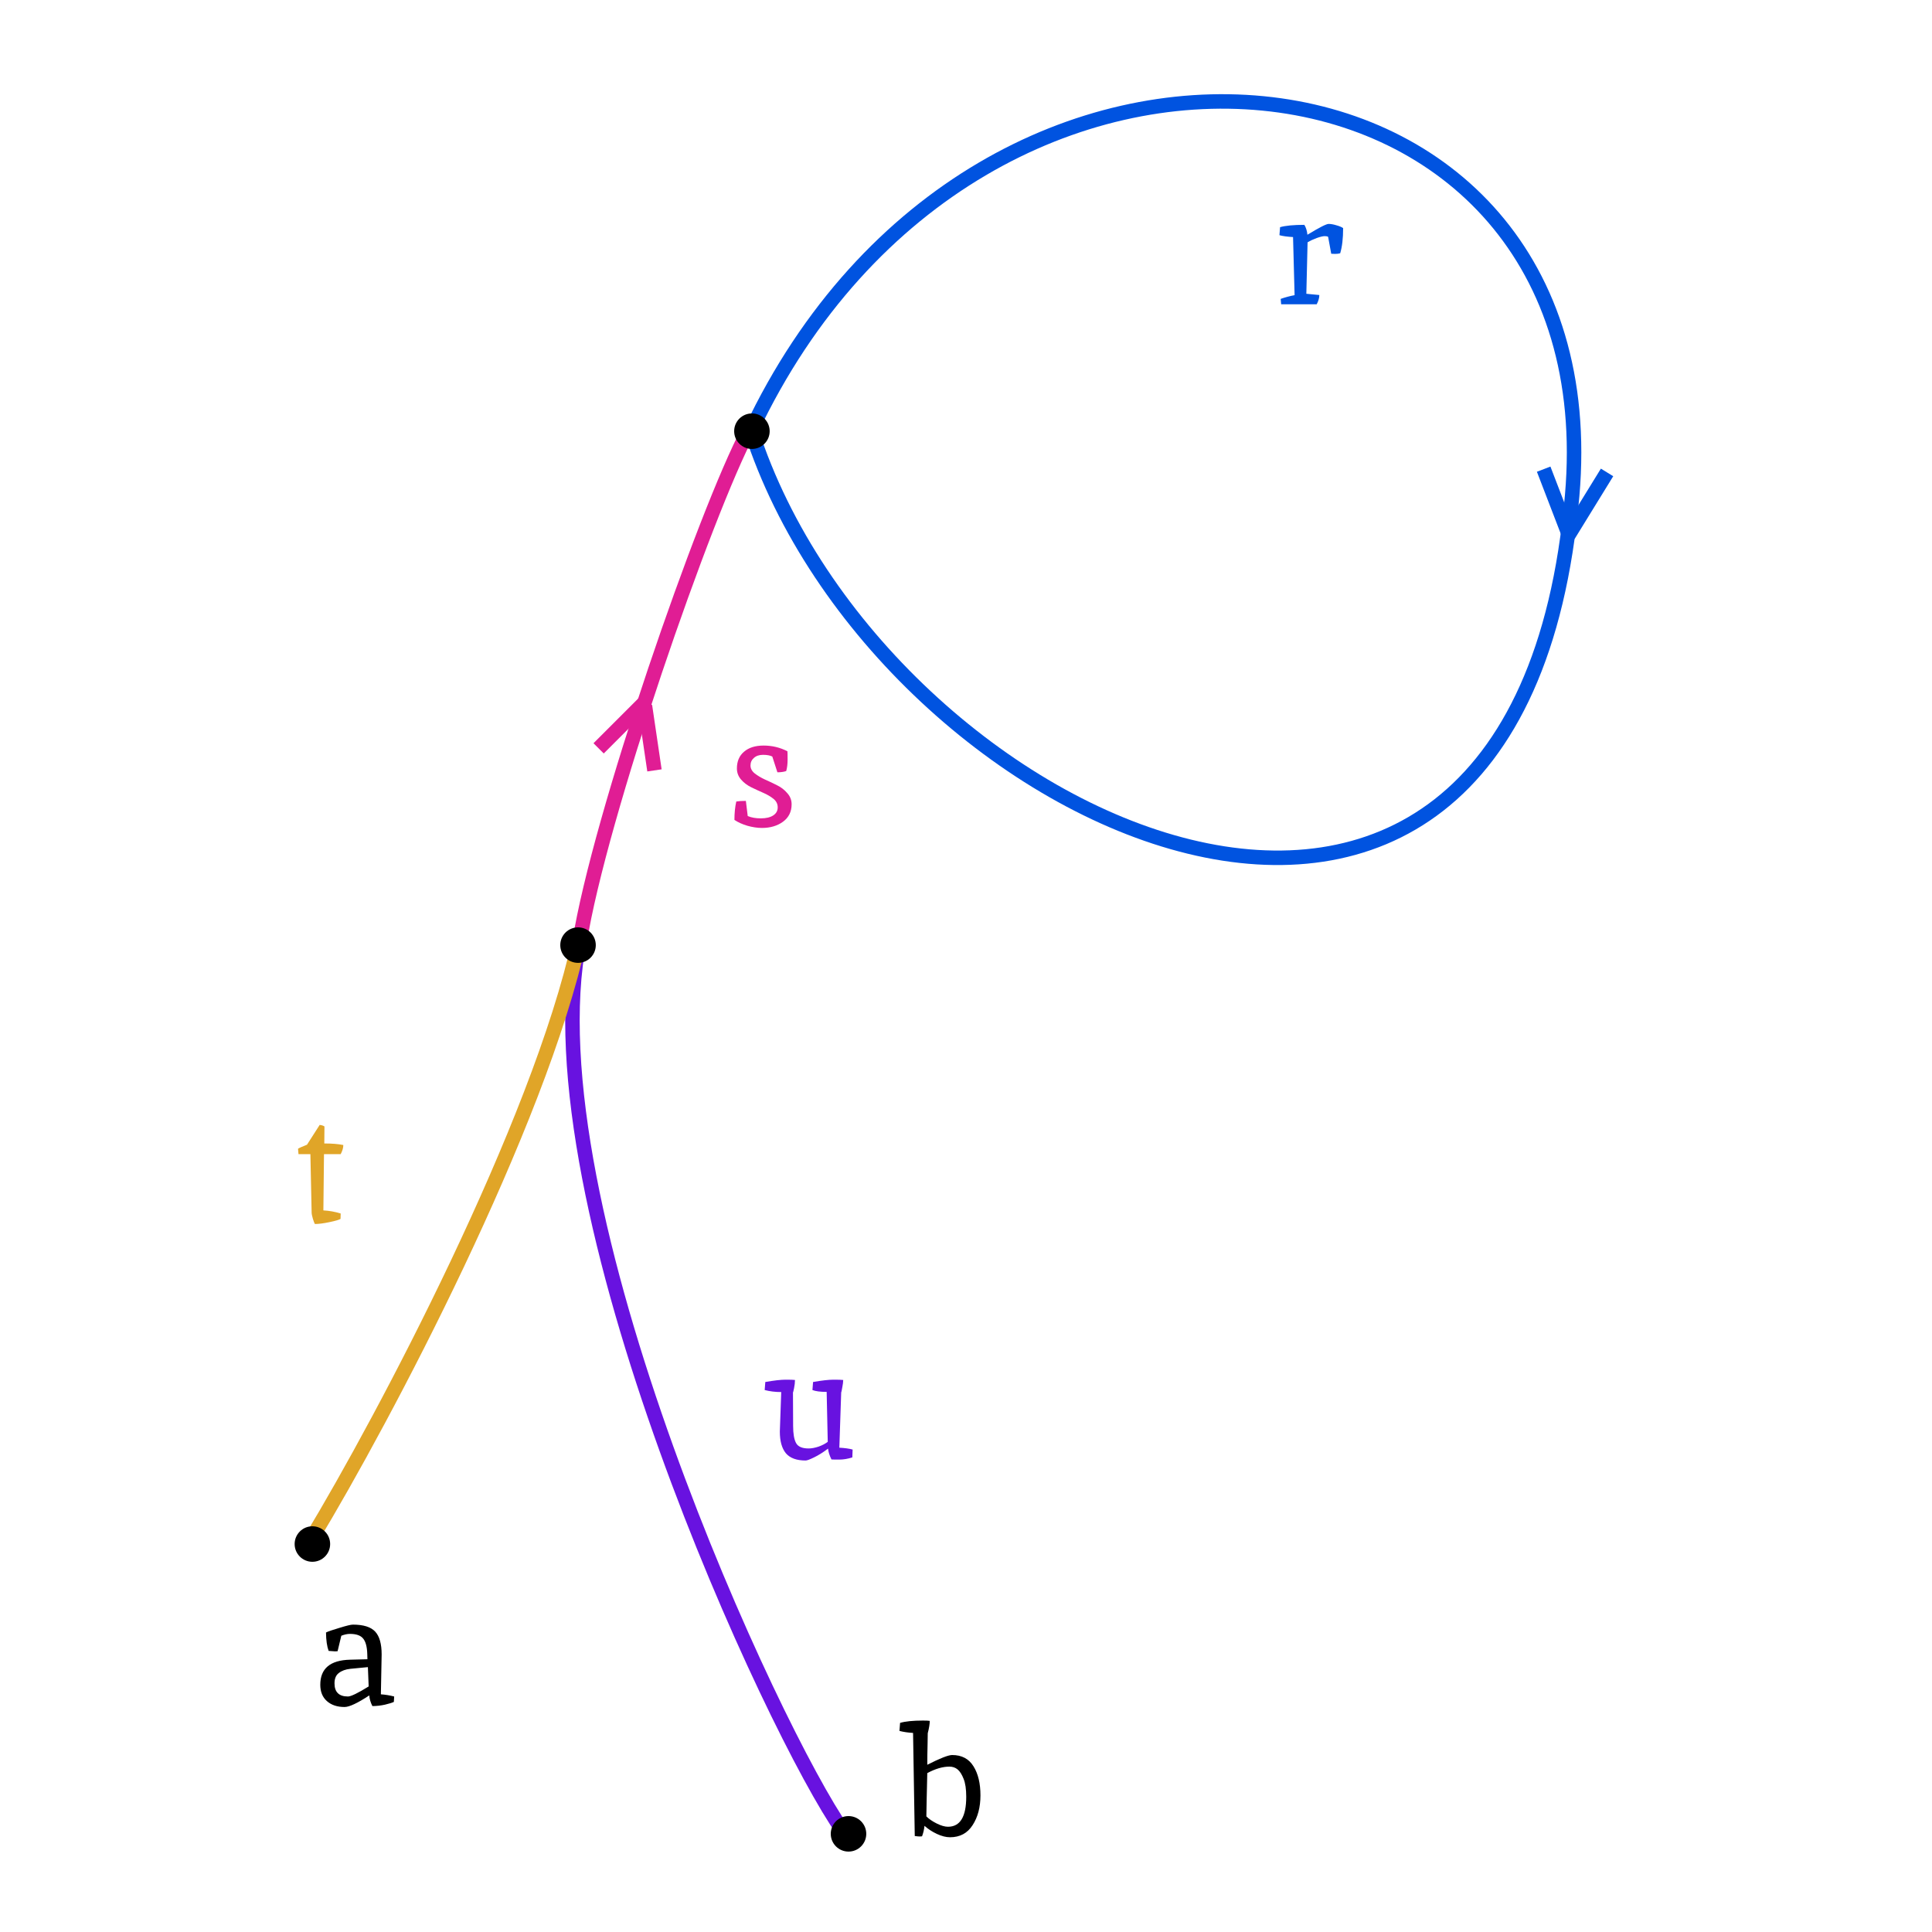
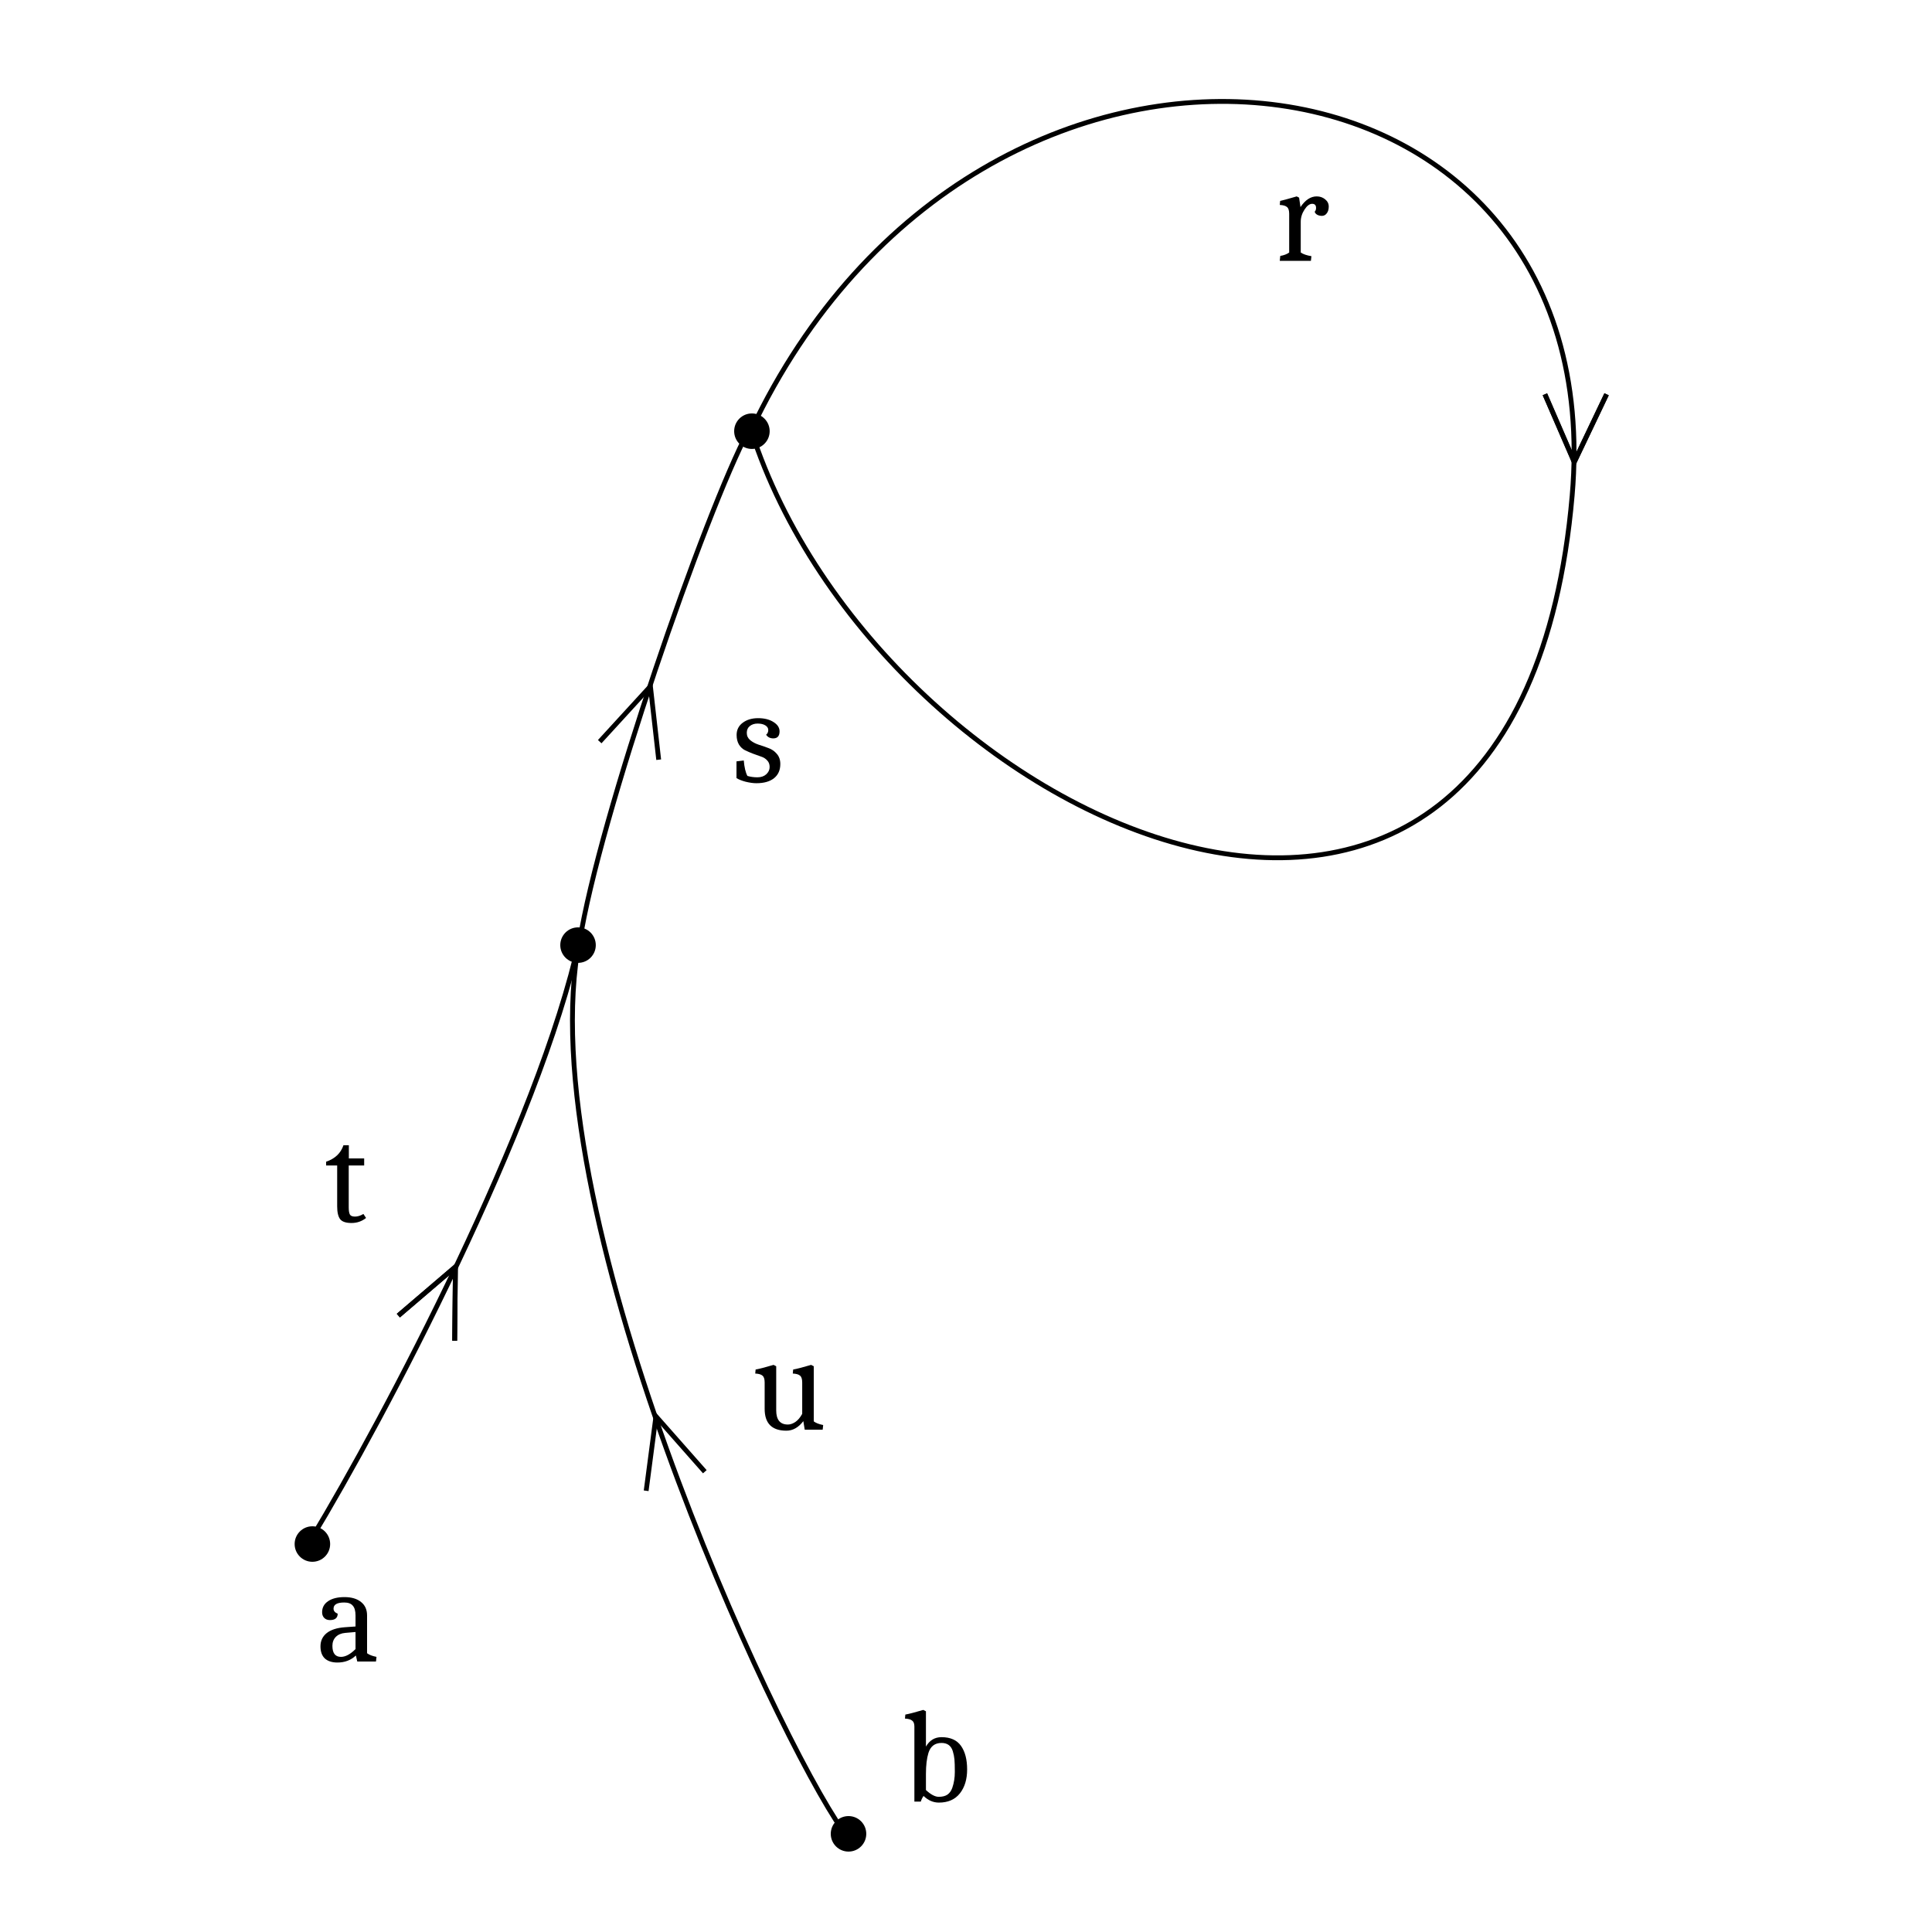
<svg xmlns="http://www.w3.org/2000/svg" width="400" height="400" viewBox="0 0 400 400" fill="none">
  <g clip-path="url(#clip0_2_48)">
    <rect width="400" height="400" fill="white" />
-     <path d="M120 195C124 169.5 146 106 155 89.097" stroke="#E01D94" stroke-width="3" />
-     <path d="M174.5 379C160.5 359.167 109.2 249.3 120 194.5" stroke="#6812E0" stroke-width="3" />
-     <path d="M64.5 318.5C79.5 293.667 111.6 232.9 120 194.5" stroke="#E0A528" stroke-width="3" />
-     <path d="M155.5 89.097C203 -11.403 334 4.597 325.5 102.597C314.282 231.939 182 171.597 155.5 89.097Z" stroke="#0053E0" stroke-width="3" />
+     <path d="M120 195C124 169.5 146 106 155 89.097" stroke="black" />
+     <path d="M174.5 379C160.5 359.167 109.2 249.3 120 194.5" stroke="black" />
+     <path d="M64.5 318.5C79.5 293.667 111.6 232.9 120 194.5" stroke="black" />
+     <path d="M155.5 89.097C203 -11.403 334 4.597 325.5 102.597C314.282 231.939 182 171.597 155.5 89.097Z" stroke="black" />
    <circle cx="155.676" cy="89.273" r="3.676" fill="black" />
    <circle cx="64.677" cy="319.676" r="3.676" fill="black" />
    <circle cx="175.676" cy="379.676" r="3.676" fill="black" />
-     <path d="M135.5 159.5L133.533 146.179" stroke="#E01D94" stroke-width="3" />
-     <line x1="324.6" y1="110.135" x2="319.6" y2="97.135" stroke="#0053E0" stroke-width="3" />
-     <line x1="324.723" y1="110.811" x2="332.723" y2="97.811" stroke="#0053E0" stroke-width="3" />
-     <line x1="123.939" y1="154.939" x2="133.939" y2="144.939" stroke="#E01D94" stroke-width="3" />
-     <path d="M79.016 342.536L78.856 350.792C79.773 350.856 80.691 351.005 81.608 351.24L81.544 352.36C81.203 352.531 80.584 352.723 79.688 352.936C78.813 353.128 77.949 353.224 77.096 353.224C76.712 352.456 76.499 351.72 76.456 351.016C74.024 352.616 72.317 353.416 71.336 353.416C69.821 353.416 68.605 353.011 67.688 352.2C66.771 351.389 66.312 350.259 66.312 348.808C66.312 345.459 68.36 343.731 72.456 343.624C74.845 343.56 76.051 343.528 76.072 343.528L76.04 342.44C75.997 340.968 75.72 339.912 75.208 339.272C74.696 338.611 73.779 338.28 72.456 338.28C71.901 338.28 71.304 338.408 70.664 338.664L69.896 341.864C69.789 341.885 69.608 341.896 69.352 341.896L68.04 341.8C67.699 340.883 67.517 339.613 67.496 337.992C67.901 337.779 68.829 337.459 70.28 337.032C71.731 336.584 72.659 336.36 73.064 336.36C75.24 336.36 76.776 336.84 77.672 337.8C78.568 338.76 79.016 340.339 79.016 342.536ZM72.04 351.24C72.659 351.24 74.088 350.547 76.328 349.16L76.168 345.16C74.717 345.288 73.501 345.405 72.52 345.512C71.539 345.619 70.749 345.907 70.152 346.376C69.555 346.824 69.256 347.539 69.256 348.52C69.256 350.333 70.184 351.24 72.04 351.24Z" fill="black" />
-     <path d="M196.56 365.76C195.173 365.76 193.648 366.208 191.984 367.104C191.941 369.067 191.899 370.891 191.856 372.576C191.835 374.24 191.813 375.403 191.792 376.064C192.325 376.597 193.04 377.088 193.936 377.536C194.832 377.984 195.611 378.208 196.272 378.208C198.789 378.208 200.048 376.139 200.048 372C200.048 370.421 199.867 369.184 199.504 368.288C199.141 367.371 198.725 366.72 198.256 366.336C197.787 365.952 197.221 365.76 196.56 365.76ZM191.088 356.224C191.749 356.224 192.219 356.245 192.496 356.288C192.496 356.928 192.357 357.781 192.08 358.848C192.08 359.339 192.069 360.032 192.048 360.928C192.005 362.677 191.984 364.16 191.984 365.376C194.629 364.032 196.347 363.36 197.136 363.36C199.12 363.36 200.592 364.139 201.552 365.696C202.512 367.232 202.992 369.237 202.992 371.712C202.992 374.165 202.448 376.224 201.36 377.888C200.293 379.552 198.736 380.384 196.688 380.384C195.856 380.384 194.939 380.149 193.936 379.68C192.955 379.211 192.112 378.656 191.408 378.016C191.323 378.805 191.152 379.531 190.896 380.192C190.811 380.213 190.651 380.224 190.416 380.224C190.181 380.224 189.84 380.192 189.392 380.128L189.04 358.784C187.973 358.72 187.035 358.581 186.224 358.368L186.352 356.704C187.44 356.384 189.019 356.224 191.088 356.224Z" fill="black" />
-     <path d="M274.976 49.048C274.869 48.941 274.635 48.888 274.272 48.888C273.909 48.888 273.365 49.016 272.64 49.272C271.936 49.528 271.296 49.827 270.72 50.168C270.592 54.904 270.507 58.456 270.464 60.824L273.152 61.08C273.152 61.677 272.971 62.317 272.608 63H265.248L265.152 61.88C266.133 61.539 267.093 61.283 268.032 61.112C267.904 55.693 267.797 51.683 267.712 49.08C266.539 49.016 265.6 48.888 264.896 48.696L265.024 47.032C266.155 46.712 267.829 46.552 270.048 46.552C270.389 47.085 270.603 47.768 270.688 48.6C273.141 47.107 274.603 46.36 275.072 46.36C275.541 46.36 276.085 46.456 276.704 46.648C277.323 46.819 277.781 47.011 278.08 47.224C278.08 49.357 277.877 51.096 277.472 52.44C277.173 52.525 276.821 52.568 276.416 52.568C276.032 52.568 275.765 52.557 275.616 52.536L274.976 49.048Z" fill="#0053E0" />
-     <path d="M154.808 168.952C155.555 169.272 156.461 169.432 157.528 169.432C158.616 169.432 159.469 169.229 160.088 168.824C160.707 168.419 161.016 167.864 161.016 167.16C161.016 166.456 160.728 165.869 160.152 165.4C159.576 164.931 158.872 164.515 158.04 164.152C157.208 163.789 156.376 163.405 155.544 163C154.712 162.595 154.008 162.061 153.432 161.4C152.856 160.739 152.568 159.971 152.568 159.096C152.568 157.624 153.059 156.472 154.04 155.64C155.021 154.787 156.376 154.36 158.104 154.36C159.853 154.36 161.496 154.755 163.032 155.544C163.053 155.757 163.064 156.333 163.064 157.272C163.064 158.189 162.968 158.979 162.776 159.64C162.264 159.811 161.656 159.896 160.952 159.896L159.896 156.632C159.427 156.397 158.787 156.28 157.976 156.28C157.187 156.28 156.557 156.493 156.088 156.92C155.619 157.325 155.384 157.848 155.384 158.488C155.384 159.107 155.672 159.651 156.248 160.12C156.845 160.589 157.56 161.016 158.392 161.4C159.224 161.763 160.056 162.157 160.888 162.584C161.72 162.989 162.424 163.533 163 164.216C163.597 164.877 163.896 165.645 163.896 166.52C163.896 168.056 163.299 169.261 162.104 170.136C160.931 170.989 159.48 171.416 157.752 171.416C156.813 171.416 155.811 171.267 154.744 170.968C153.677 170.648 152.781 170.243 152.056 169.752C152.056 168.323 152.184 167.053 152.44 165.944C152.931 165.859 153.592 165.816 154.424 165.816L154.808 168.952Z" fill="#E01D94" />
-     <path d="M167.408 299.888C168.027 299.888 168.72 299.76 169.488 299.504C170.256 299.227 170.885 298.896 171.376 298.512C171.291 293.968 171.216 290.523 171.152 288.176C169.829 288.176 168.848 288.048 168.208 287.792L168.336 286.128C170.149 285.808 171.568 285.648 172.592 285.648C173.637 285.648 174.299 285.669 174.576 285.712C174.576 286.096 174.512 286.608 174.384 287.248C174.277 287.888 174.203 288.24 174.16 288.304L173.776 299.728C174.907 299.792 175.824 299.92 176.528 300.112L176.464 301.744C175.525 302.043 174.619 302.192 173.744 302.192C172.869 302.192 172.336 302.181 172.144 302.16C171.739 301.349 171.504 300.603 171.44 299.92C170.395 300.709 169.424 301.317 168.528 301.744C167.653 302.171 167.077 302.384 166.8 302.384C164.923 302.384 163.557 301.883 162.704 300.88C161.872 299.856 161.456 298.363 161.456 296.4C161.456 296.379 161.552 293.648 161.744 288.208C160.507 288.208 159.365 288.069 158.32 287.792L158.448 286.128C160.261 285.808 161.669 285.648 162.672 285.648C163.675 285.648 164.315 285.669 164.592 285.712C164.592 286.224 164.528 286.789 164.4 287.408C164.272 288.027 164.197 288.325 164.176 288.304L164.208 295.216C164.208 296.837 164.411 298.021 164.816 298.768C165.221 299.515 166.085 299.888 167.408 299.888Z" fill="#6812E0" />
-     <path d="M64.52 251.016L64.264 238.952H61.8L61.704 237.832C61.917 237.683 62.536 237.405 63.56 237L66.184 232.904C66.611 232.947 66.941 233.053 67.176 233.224L67.144 236.744C68.744 236.744 70.056 236.851 71.08 237.064C71.08 237.64 70.899 238.269 70.536 238.952H67.08C67.037 241.512 66.995 245.395 66.952 250.6C68.147 250.664 69.341 250.877 70.536 251.24L70.504 252.36C70.205 252.552 69.437 252.776 68.2 253.032C66.984 253.288 65.981 253.416 65.192 253.416C65.085 253.245 64.947 252.883 64.776 252.328C64.605 251.752 64.52 251.315 64.52 251.016Z" fill="#E0A528" />
+     <path d="M69.862 344.208C68.753 344.208 67.886 343.931 67.262 343.376C66.655 342.804 66.352 341.963 66.352 340.854C66.352 339.727 66.777 338.817 67.626 338.124C68.493 337.431 69.749 337.023 71.396 336.902L73.606 336.746V334.458C73.606 333.522 73.415 332.846 73.034 332.43C72.67 331.997 72.081 331.78 71.266 331.78C69.793 331.78 69.056 332.205 69.056 333.054C69.056 333.522 69.342 333.869 69.914 334.094C69.914 334.978 69.377 335.42 68.302 335.42C67.817 335.42 67.427 335.273 67.132 334.978C66.837 334.683 66.69 334.293 66.69 333.808C66.69 332.837 67.097 332.075 67.912 331.52C68.744 330.948 69.879 330.662 71.318 330.662C72.774 330.662 73.918 331 74.75 331.676C75.582 332.335 75.998 333.262 75.998 334.458V342.284C76.431 342.613 77.081 342.865 77.948 343.038L77.844 344H73.97L73.684 342.752C72.661 343.723 71.387 344.208 69.862 344.208ZM68.822 340.75C68.822 342.275 69.411 343.038 70.59 343.038C71.526 343.038 72.531 342.501 73.606 341.426V337.89L71.5 338.072C70.668 338.141 70.009 338.419 69.524 338.904C69.056 339.389 68.822 340.005 68.822 340.75Z" fill="black" />
+     <path d="M189.314 373V357.452C189.314 356.863 189.158 356.455 188.846 356.23C188.551 355.987 188.057 355.849 187.364 355.814L187.442 354.982C188.153 354.861 189.392 354.54 191.16 354.02L191.706 354.306V361.612C192.451 360.312 193.526 359.662 194.93 359.662C196.767 359.662 198.111 360.26 198.96 361.456C199.809 362.652 200.234 364.281 200.234 366.344C200.234 368.389 199.731 370.045 198.726 371.31C197.721 372.575 196.273 373.208 194.384 373.208C193.223 373.208 192.165 372.749 191.212 371.83C190.952 372.211 190.761 372.601 190.64 373H189.314ZM191.706 367.254V370.608C192.711 371.544 193.595 372.012 194.358 372.012C195.121 372.012 195.727 371.856 196.178 371.544C196.629 371.215 196.958 370.747 197.166 370.14C197.513 369.135 197.686 368.043 197.686 366.864C197.686 365.685 197.66 364.819 197.608 364.264C197.556 363.709 197.443 363.146 197.27 362.574C196.923 361.43 196.143 360.858 194.93 360.858C193.561 360.858 192.659 361.543 192.226 362.912C191.879 364.039 191.706 365.486 191.706 367.254Z" fill="black" />
+     <path d="M266.912 44.276C266.912 43.583 266.765 43.115 266.47 42.872C266.193 42.612 265.69 42.465 264.962 42.43L265.04 41.598C265.421 41.529 266.565 41.217 268.472 40.662L268.966 40.922L269.252 42.872C270.24 41.399 271.358 40.662 272.606 40.662C273.282 40.662 273.863 40.861 274.348 41.26C274.851 41.659 275.102 42.161 275.102 42.768C275.102 43.357 274.963 43.825 274.686 44.172C274.426 44.519 274.097 44.692 273.698 44.692C273.317 44.692 272.987 44.614 272.71 44.458C272.433 44.302 272.259 44.094 272.19 43.834C272.381 43.643 272.476 43.383 272.476 43.054C272.476 42.482 272.207 42.196 271.67 42.196C271.133 42.196 270.604 42.595 270.084 43.392C269.564 44.189 269.304 45.03 269.304 45.914V52.284C269.824 52.631 270.561 52.882 271.514 53.038L271.41 54H264.962L265.066 52.986C265.811 52.865 266.427 52.631 266.912 52.284V44.276Z" fill="black" />
+     <path d="M154.744 160.648C155.385 160.839 156.079 160.934 156.824 160.934C157.569 160.934 158.176 160.726 158.644 160.31C159.112 159.877 159.346 159.374 159.346 158.802C159.346 158.23 159.173 157.771 158.826 157.424C158.497 157.06 158.081 156.8 157.578 156.644C157.075 156.471 156.521 156.271 155.914 156.046C155.325 155.821 154.779 155.587 154.276 155.344C153.773 155.101 153.349 154.711 153.002 154.174C152.673 153.619 152.508 152.952 152.508 152.172C152.508 151.115 152.924 150.274 153.756 149.65C154.605 149.009 155.671 148.688 156.954 148.688C158.254 148.688 159.32 148.957 160.152 149.494C160.984 150.014 161.4 150.655 161.4 151.418C161.4 152.389 160.967 152.874 160.1 152.874C159.441 152.874 158.947 152.623 158.618 152.12C158.913 151.877 159.06 151.557 159.06 151.158C159.06 150.742 158.852 150.413 158.436 150.17C158.037 149.927 157.509 149.806 156.85 149.806C156.209 149.806 155.671 149.979 155.238 150.326C154.822 150.655 154.614 151.123 154.614 151.73C154.614 152.337 154.848 152.839 155.316 153.238C155.801 153.637 156.382 153.949 157.058 154.174C157.734 154.382 158.41 154.616 159.086 154.876C159.779 155.119 160.36 155.517 160.828 156.072C161.313 156.627 161.556 157.329 161.556 158.178C161.556 159.443 161.123 160.423 160.256 161.116C159.389 161.809 158.167 162.156 156.59 162.156C155.949 162.156 155.203 162.052 154.354 161.844C153.522 161.619 152.898 161.367 152.482 161.09V157.632L153.99 157.45C154.111 158.871 154.363 159.937 154.744 160.648Z" fill="black" />
+     <path d="M158.314 291.684V286.224C158.314 285.531 158.167 285.063 157.872 284.82C157.595 284.56 157.092 284.413 156.364 284.378L156.442 283.546C157.153 283.425 158.392 283.104 160.16 282.584L160.706 282.87V291.996C160.706 293.955 161.512 294.934 163.124 294.934C163.609 294.934 164.121 294.761 164.658 294.414C165.195 294.05 165.672 293.487 166.088 292.724V286.224C166.088 285.531 165.941 285.063 165.646 284.82C165.369 284.56 164.866 284.413 164.138 284.378L164.216 283.546C164.927 283.425 166.166 283.104 167.934 282.584L168.48 282.87V294.284C168.913 294.613 169.563 294.865 170.43 295.038L170.326 296H166.608L166.322 294.232C165.317 295.549 164.147 296.208 162.812 296.208C159.813 296.208 158.314 294.7 158.314 291.684Z" fill="black" />
+     <path d="M69.808 249.75V241.3H67.52V240.52C69.357 239.896 70.553 238.761 71.108 237.114H72.226V239.844H75.398V241.3H72.2V249.958C72.2 250.651 72.278 251.145 72.434 251.44C72.59 251.735 72.945 251.882 73.5 251.882C74.055 251.882 74.635 251.7 75.242 251.336L75.788 252.168C74.921 252.861 73.916 253.208 72.772 253.208C71.628 253.208 70.848 252.948 70.432 252.428C70.016 251.891 69.808 250.998 69.808 249.75Z" fill="black" />
    <circle cx="119.676" cy="195.676" r="3.676" fill="black" />
+     <path d="M124.164 153.554L134.662 142.092L136.375 157.287" stroke="black" />
+     <path d="M82.471 272.387L94.287 262.29L94.135 277.581" stroke="black" />
+     <path d="M82.471 272.387L94.287 262.29L94.135 277.581" stroke="black" />
+     <path d="M133.782 308.65L135.807 293.24L145.925 304.705" stroke="black" />
+     <path d="M332.625 81.63L325.936 95.66L319.856 81.63" stroke="black" />
+     <path d="M332.625 81.63L325.936 95.66L319.856 81.63" stroke="black" />
  </g>
  <defs>
    <clipPath id="clip0_2_48">
      <rect width="400" height="400" fill="white" />
    </clipPath>
  </defs>
</svg>
